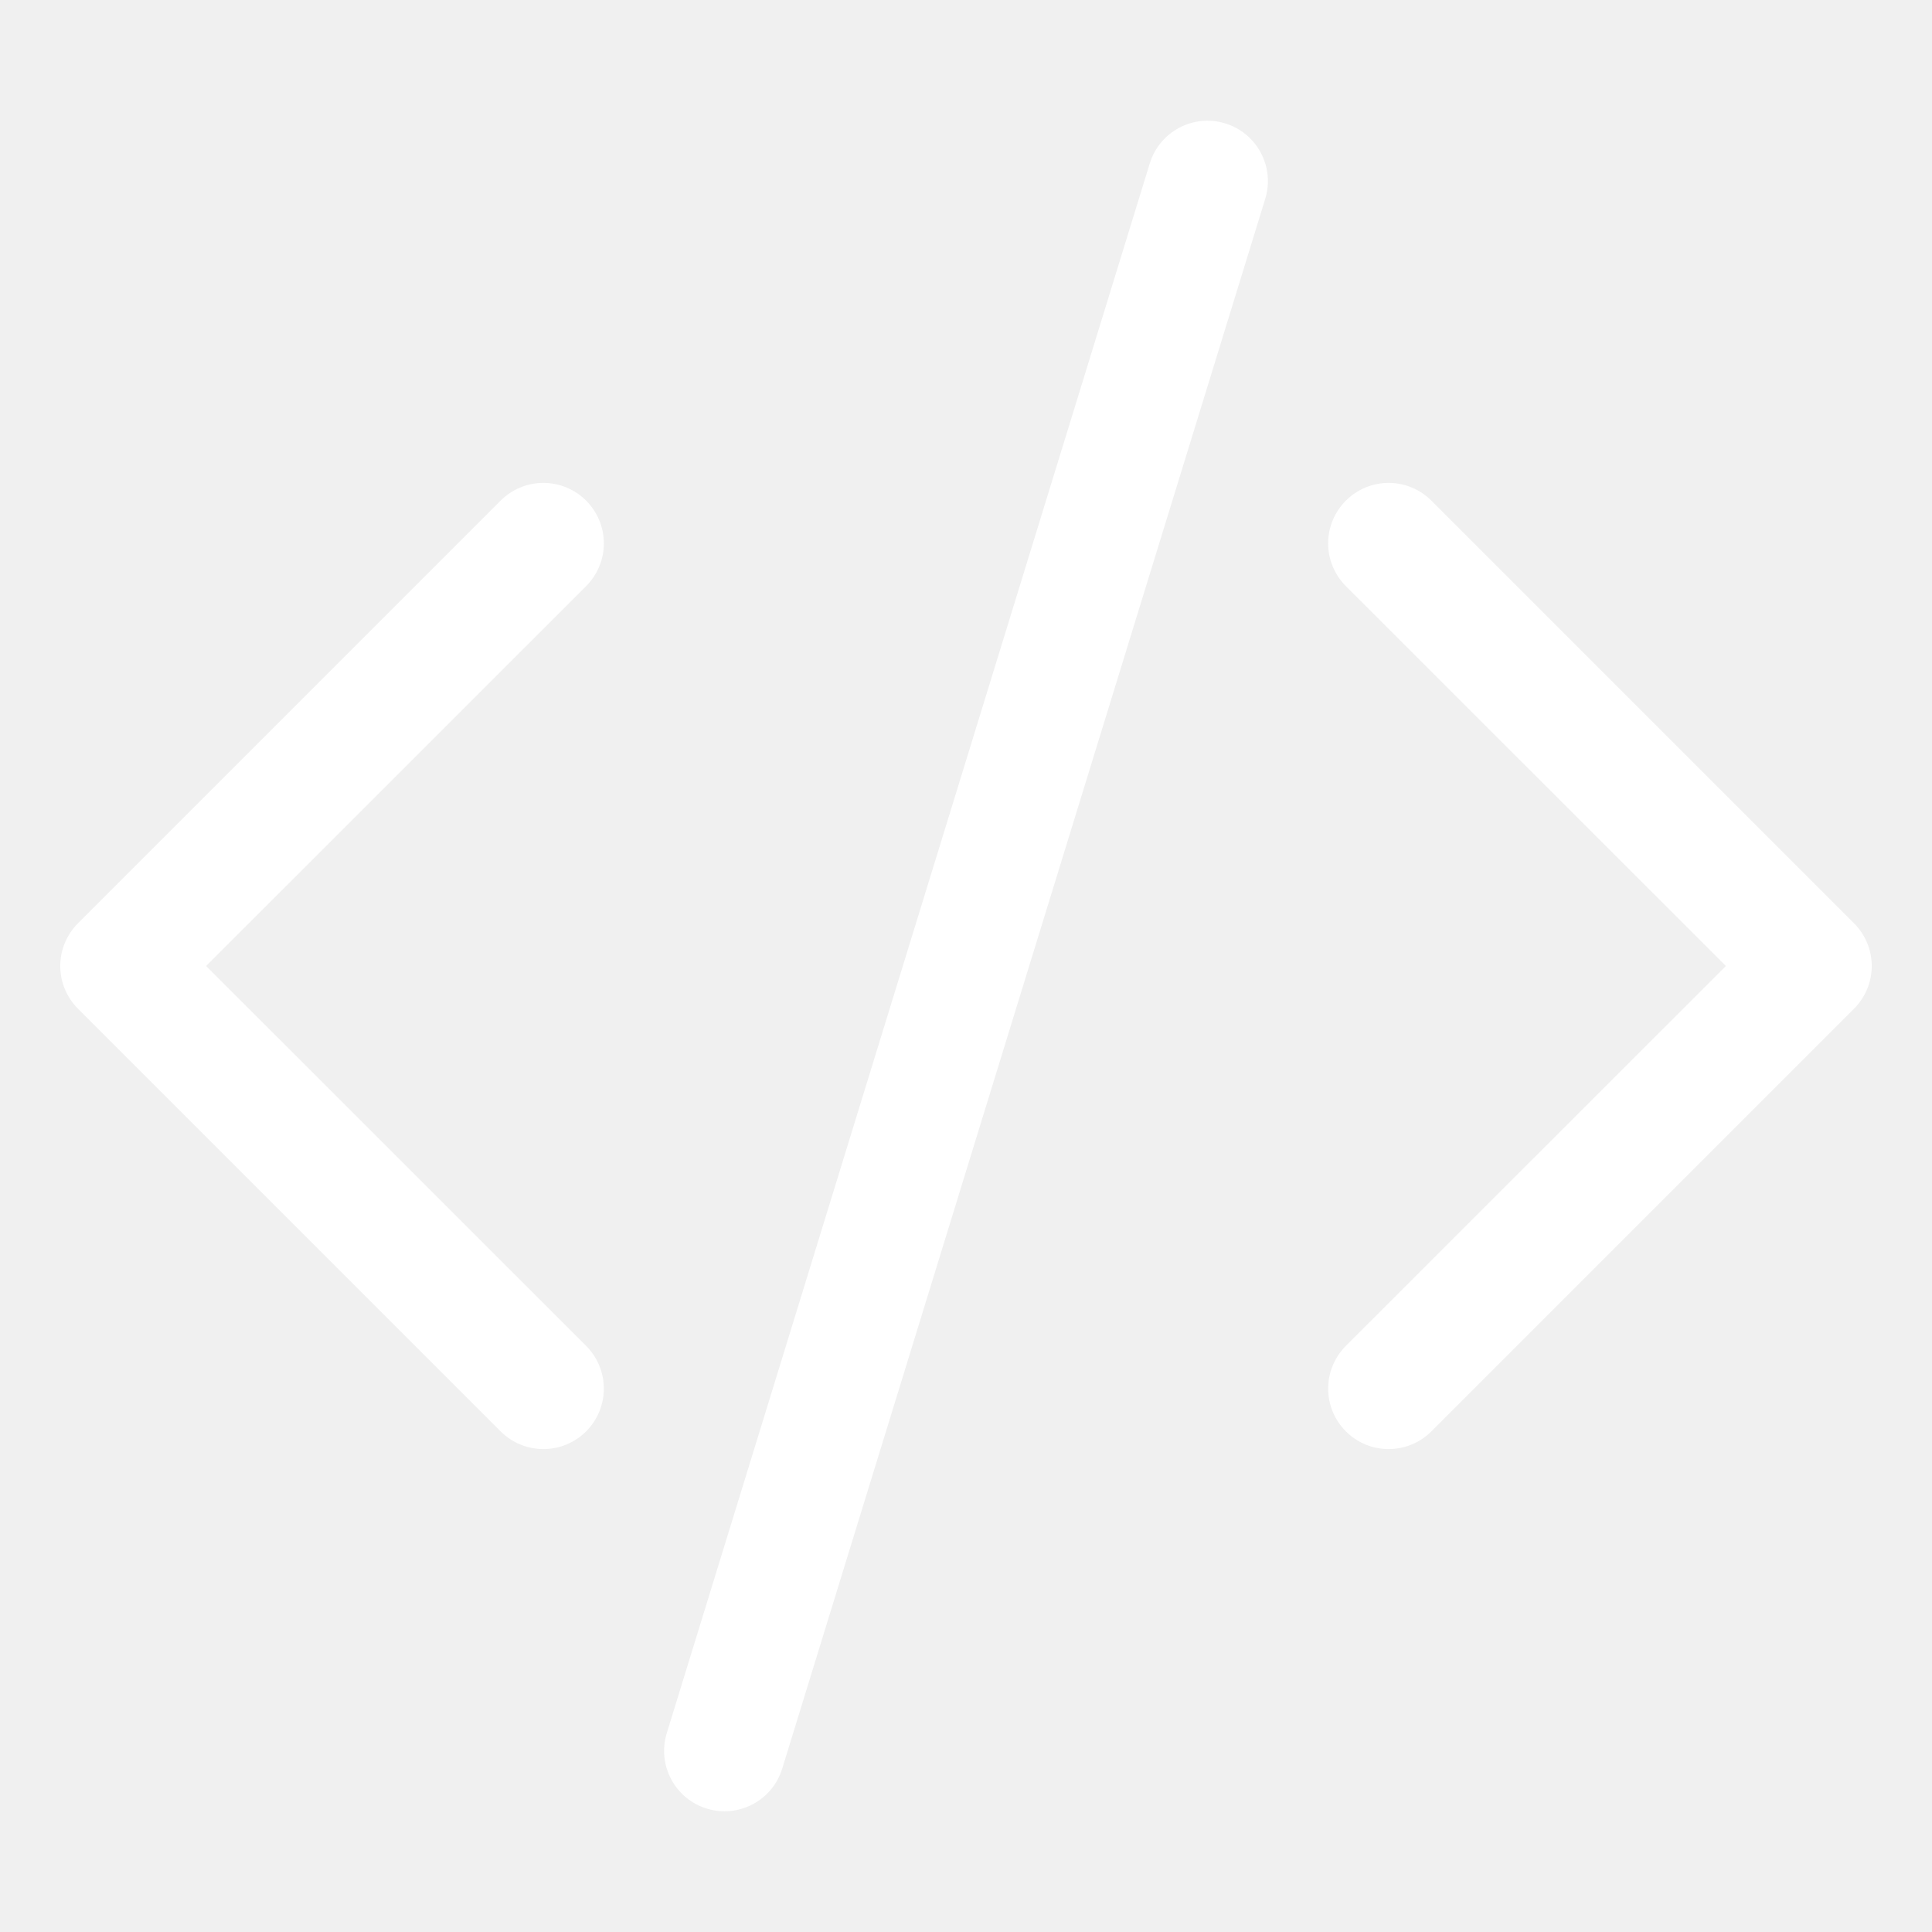
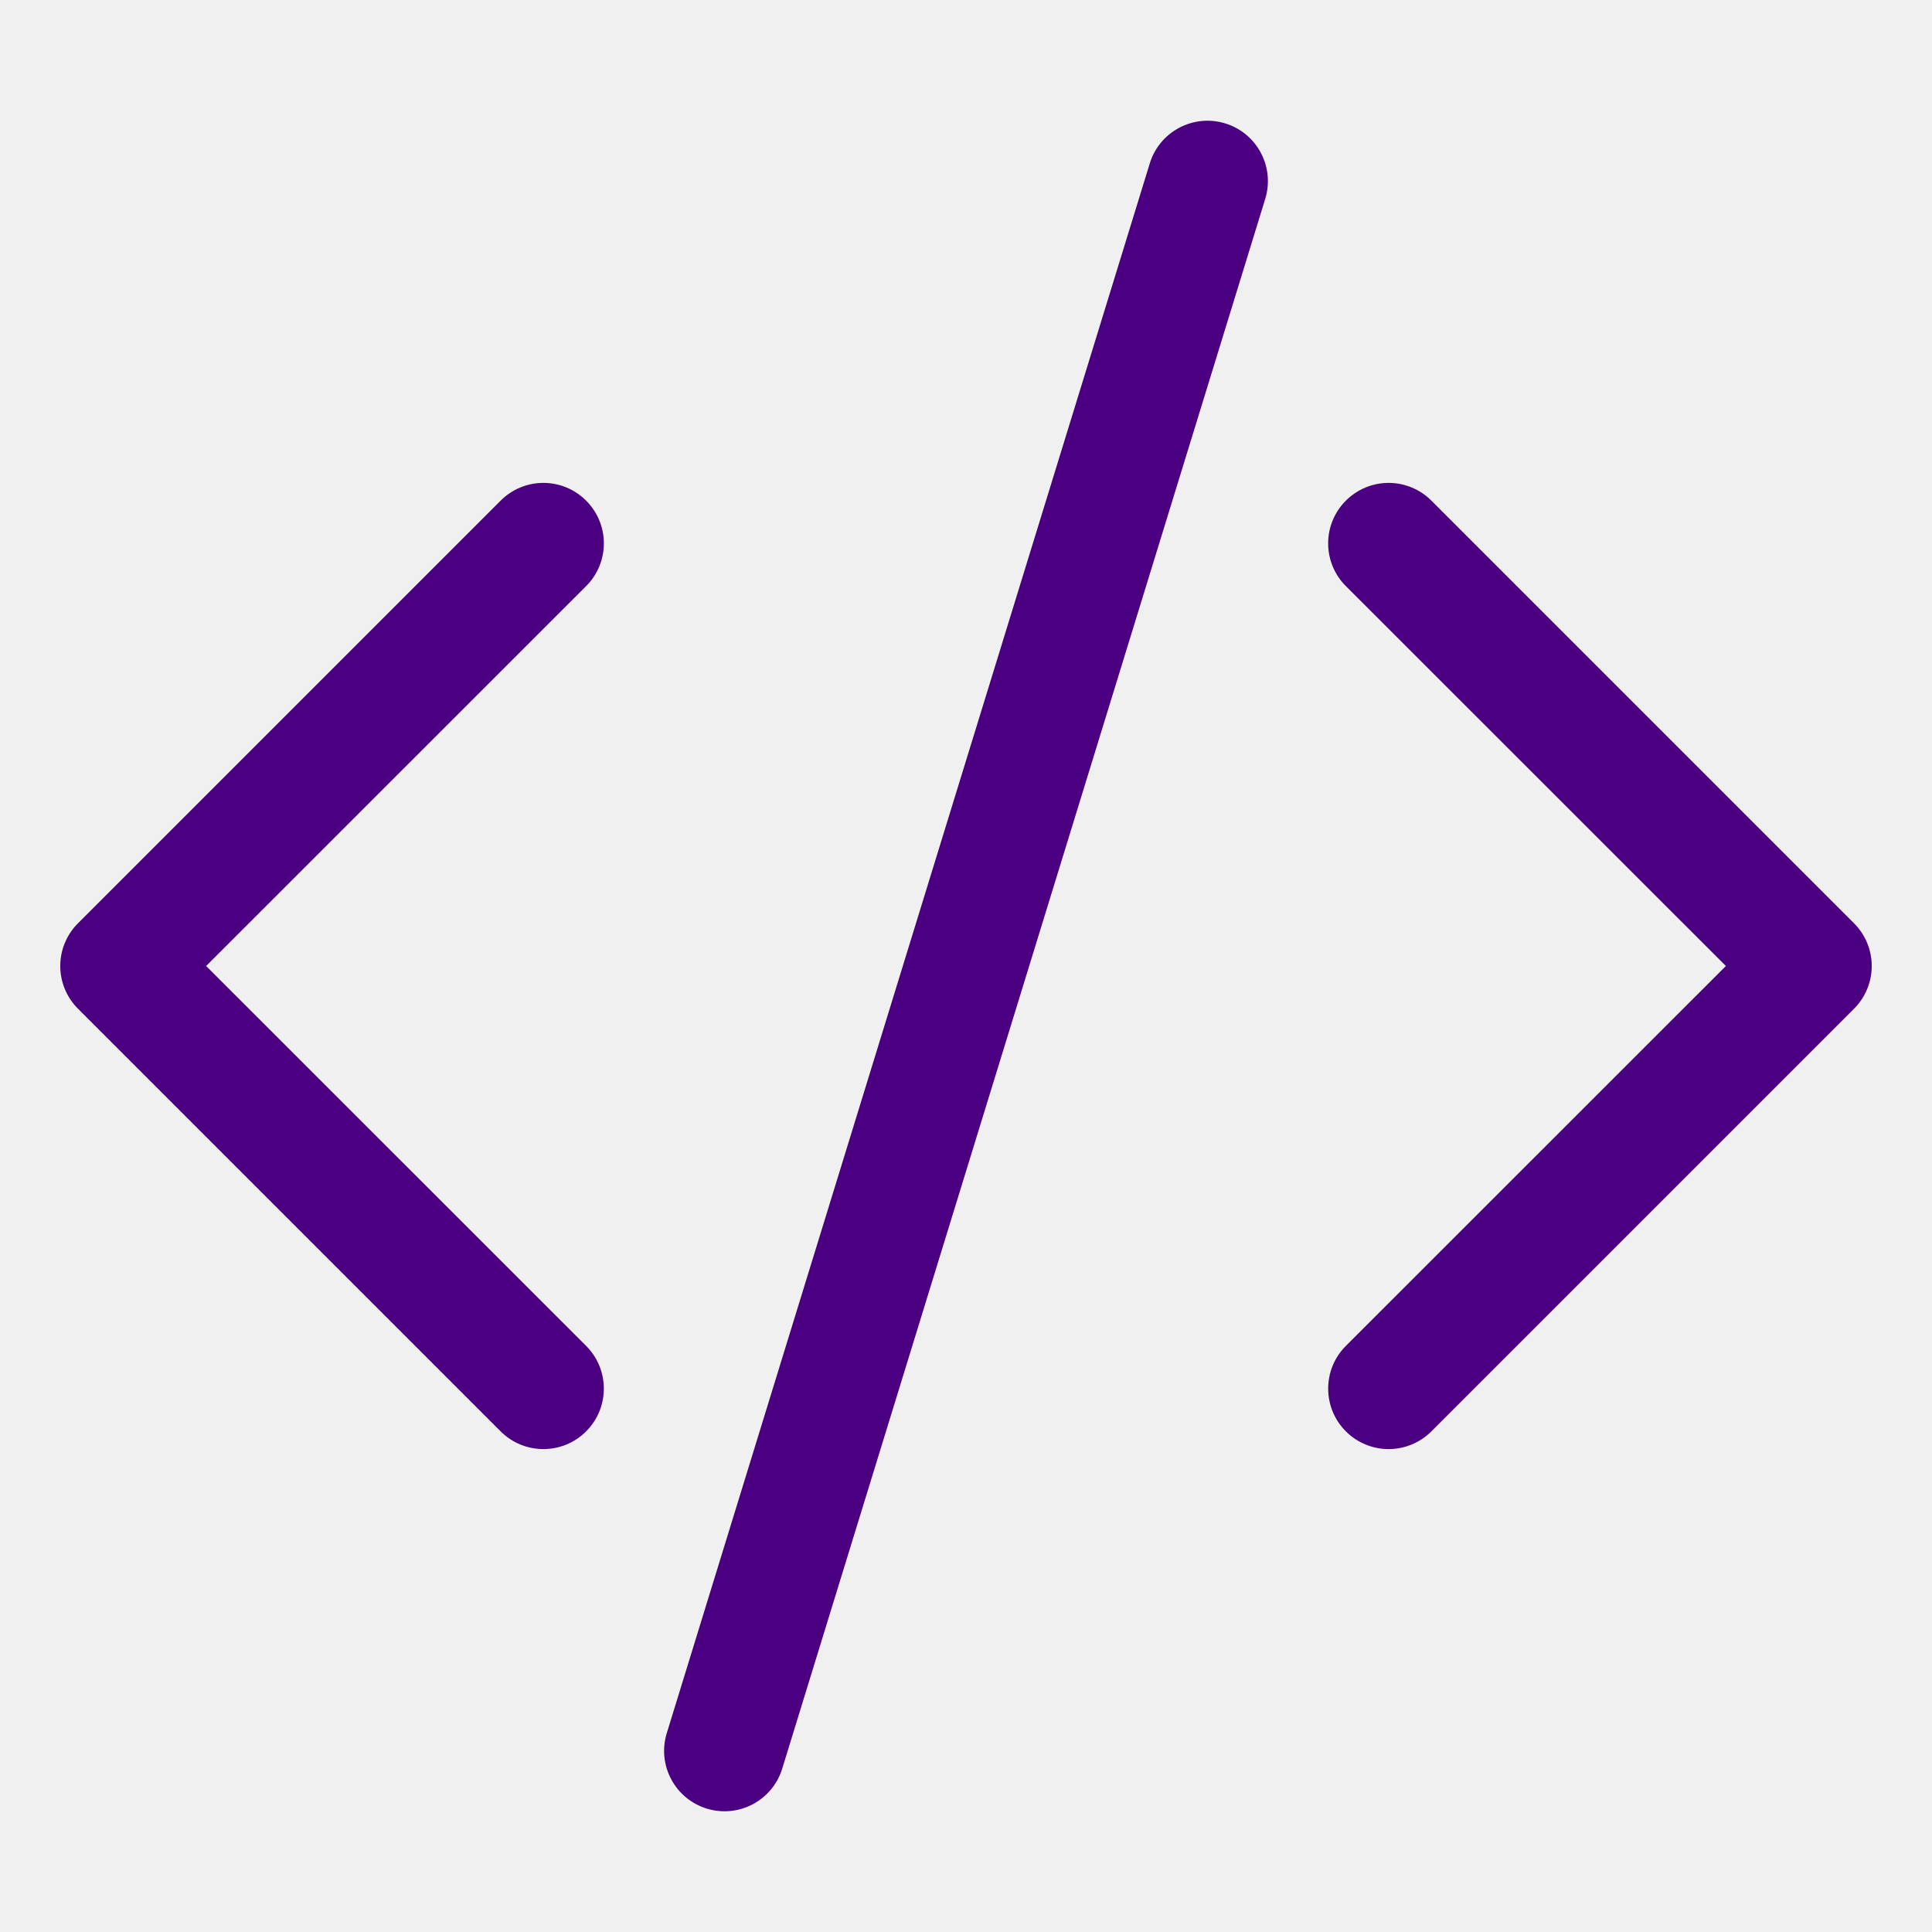
- <svg xmlns="http://www.w3.org/2000/svg" width="16" height="16" fill="white" class="bi bi-code-slash" viewBox="0 0 16 16">
+ <svg xmlns="http://www.w3.org/2000/svg" width="16" height="16" fill="indigo" class="bi bi-code-slash" viewBox="0 0 16 16">
  <path d="M10.478 1.647a.5.5 0 1 0-.956-.294l-4 13a.5.5 0 0 0 .956.294l4-13zM4.854 4.146a.5.5 0 0 1 0 .708L1.707 8l3.147 3.146a.5.5 0 0 1-.708.708l-3.5-3.5a.5.5 0 0 1 0-.708l3.5-3.5a.5.5 0 0 1 .708 0zm6.292 0a.5.5 0 0 0 0 .708L14.293 8l-3.147 3.146a.5.5 0 0 0 .708.708l3.5-3.5a.5.5 0 0 0 0-.708l-3.5-3.5a.5.5 0 0 0-.708 0z" />
</svg>
